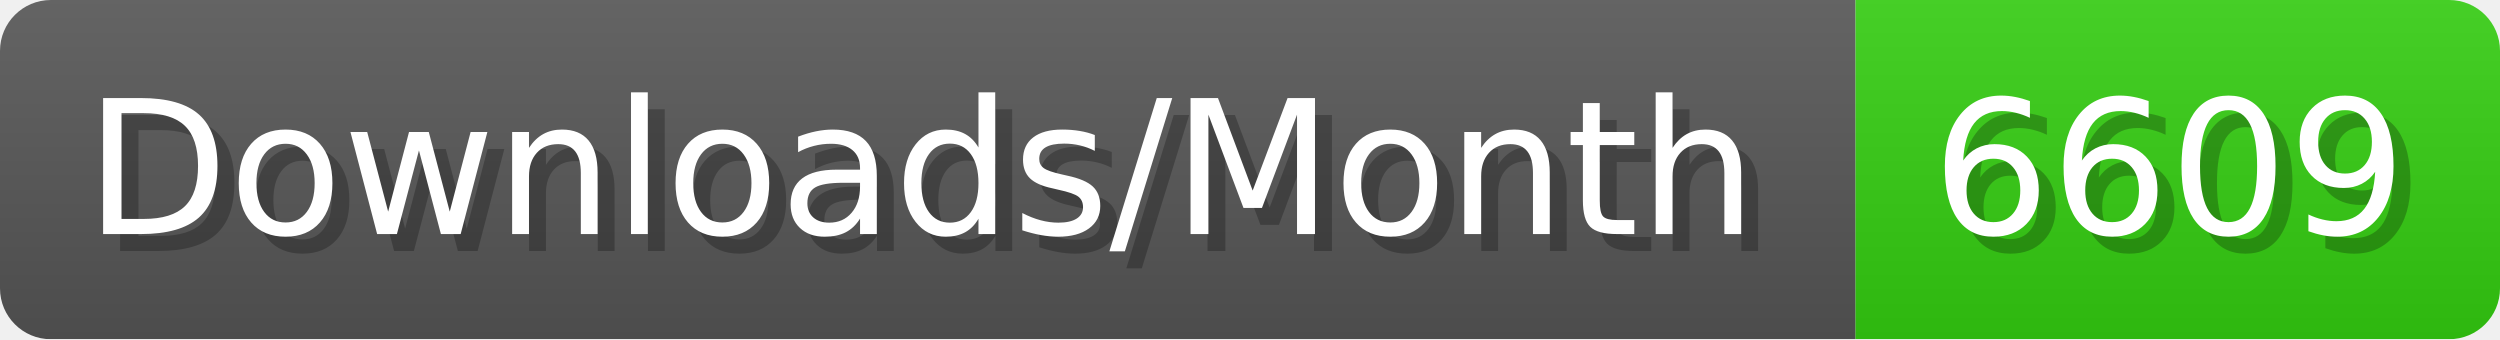
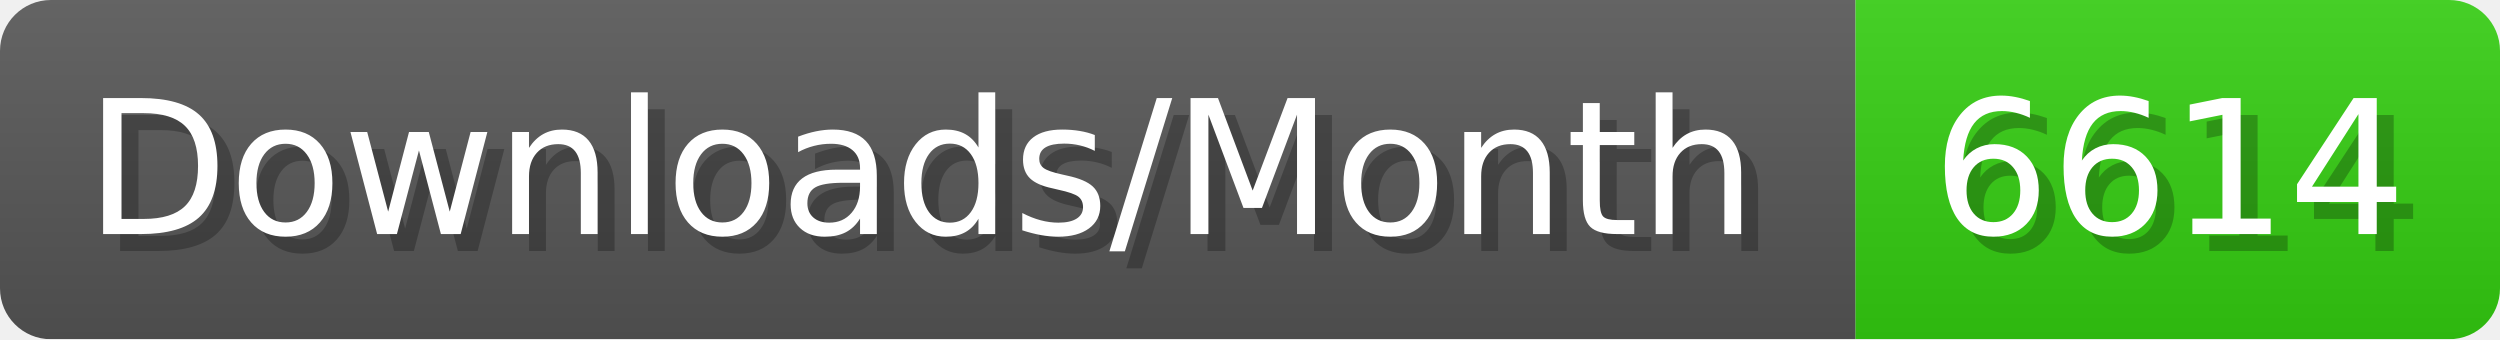
- <svg xmlns="http://www.w3.org/2000/svg" width="147.4" height="20" viewBox="0 0 1474 200" role="img" aria-label="Downloads/Month: 6609">
+ <svg xmlns="http://www.w3.org/2000/svg" width="147.4" height="20" viewBox="0 0 1474 200" role="img" aria-label="Downloads/Month: 6614">
  <linearGradient id="YlXUI" x2="0" y2="100%">
    <stop offset="0" stop-opacity=".1" stop-color="#EEE" />
    <stop offset="1" stop-opacity=".1" />
  </linearGradient>
  <mask id="JHhop">
    <rect width="1474" height="200" rx="30" fill="#FFF" />
  </mask>
  <g mask="url(#JHhop)">
    <rect width="1094" height="200" fill="#555" />
    <rect width="380" height="200" fill="#3C1" x="1094" />
    <rect width="1474" height="200" fill="url(#YlXUI)" />
  </g>
  <g aria-hidden="true" fill="#fff" text-anchor="start" font-family="Verdana,DejaVu Sans,sans-serif" font-size="110">
    <text x="60" y="148" textLength="994" fill="#000" opacity="0.25">Downloads/Month</text>
    <text x="50" y="138" textLength="994">Downloads/Month</text>
-     <text x="1149" y="148" textLength="280" fill="#000" opacity="0.25">6609</text>
-     <text x="1139" y="138" textLength="280">6609</text>
+     <text x="1149" y="148" textLength="280" fill="#000" opacity="0.25">6614</text>
+     <text x="1139" y="138" textLength="280">6614</text>
  </g>
</svg>
